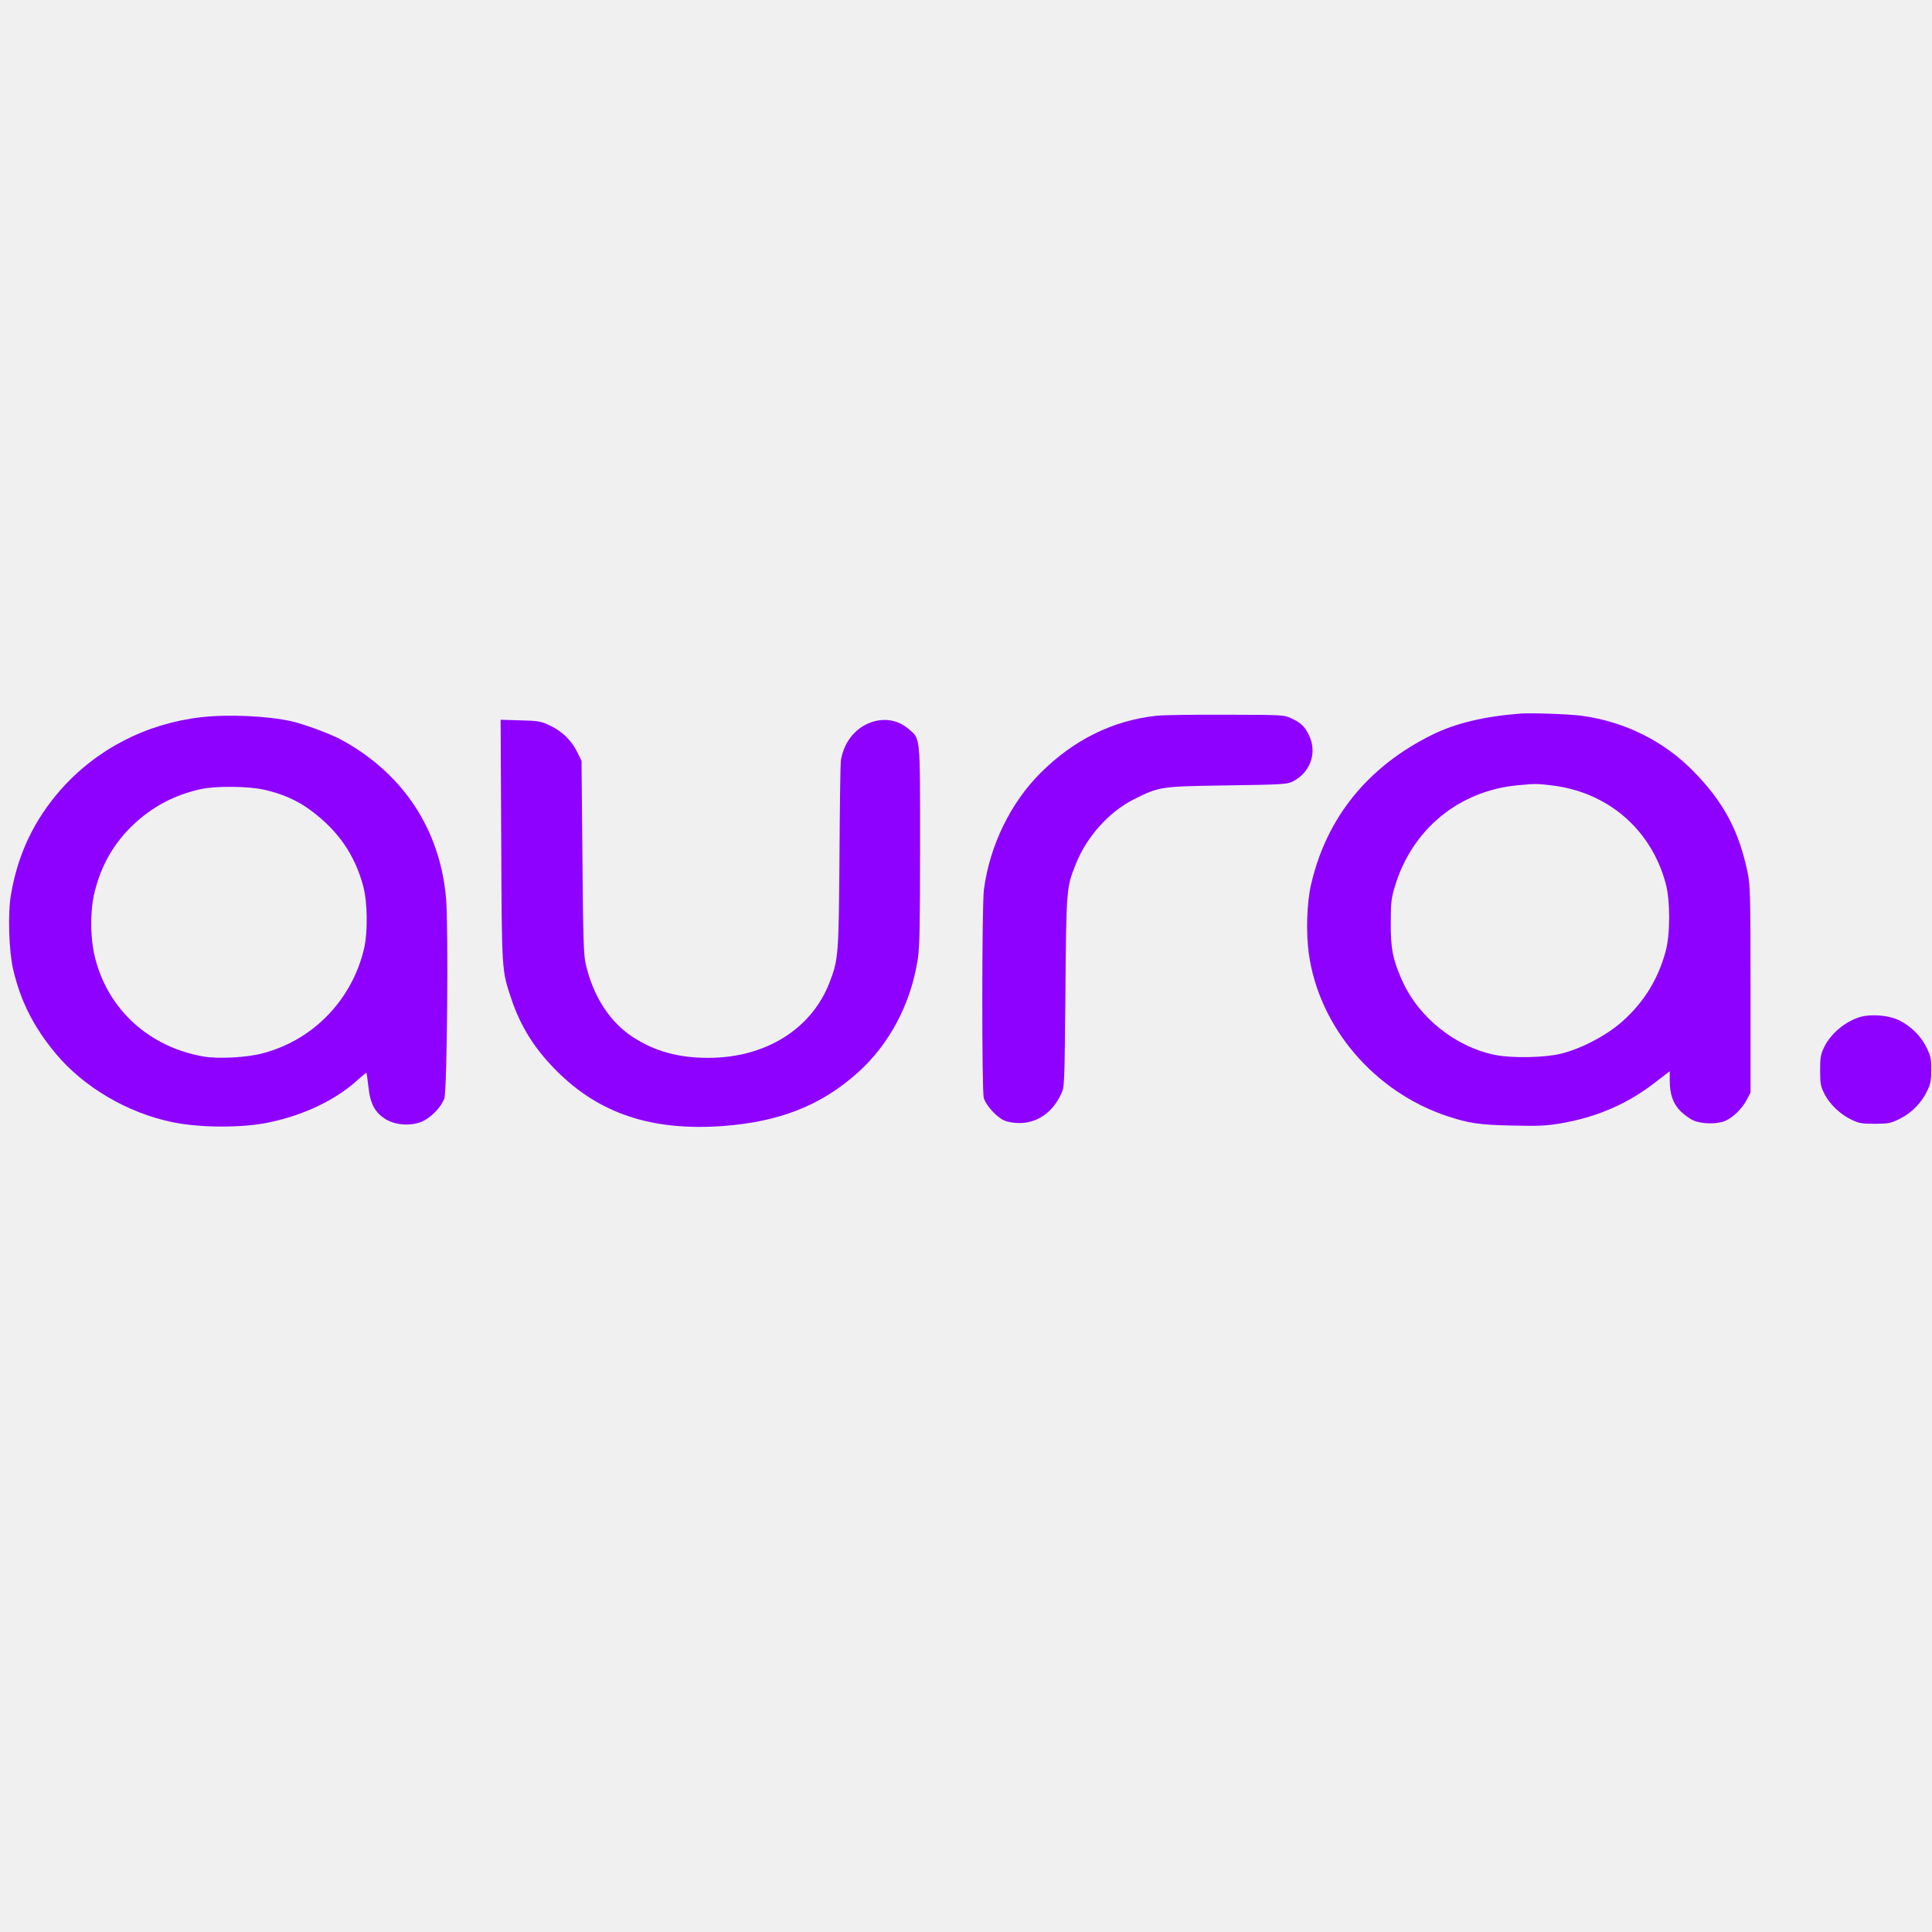
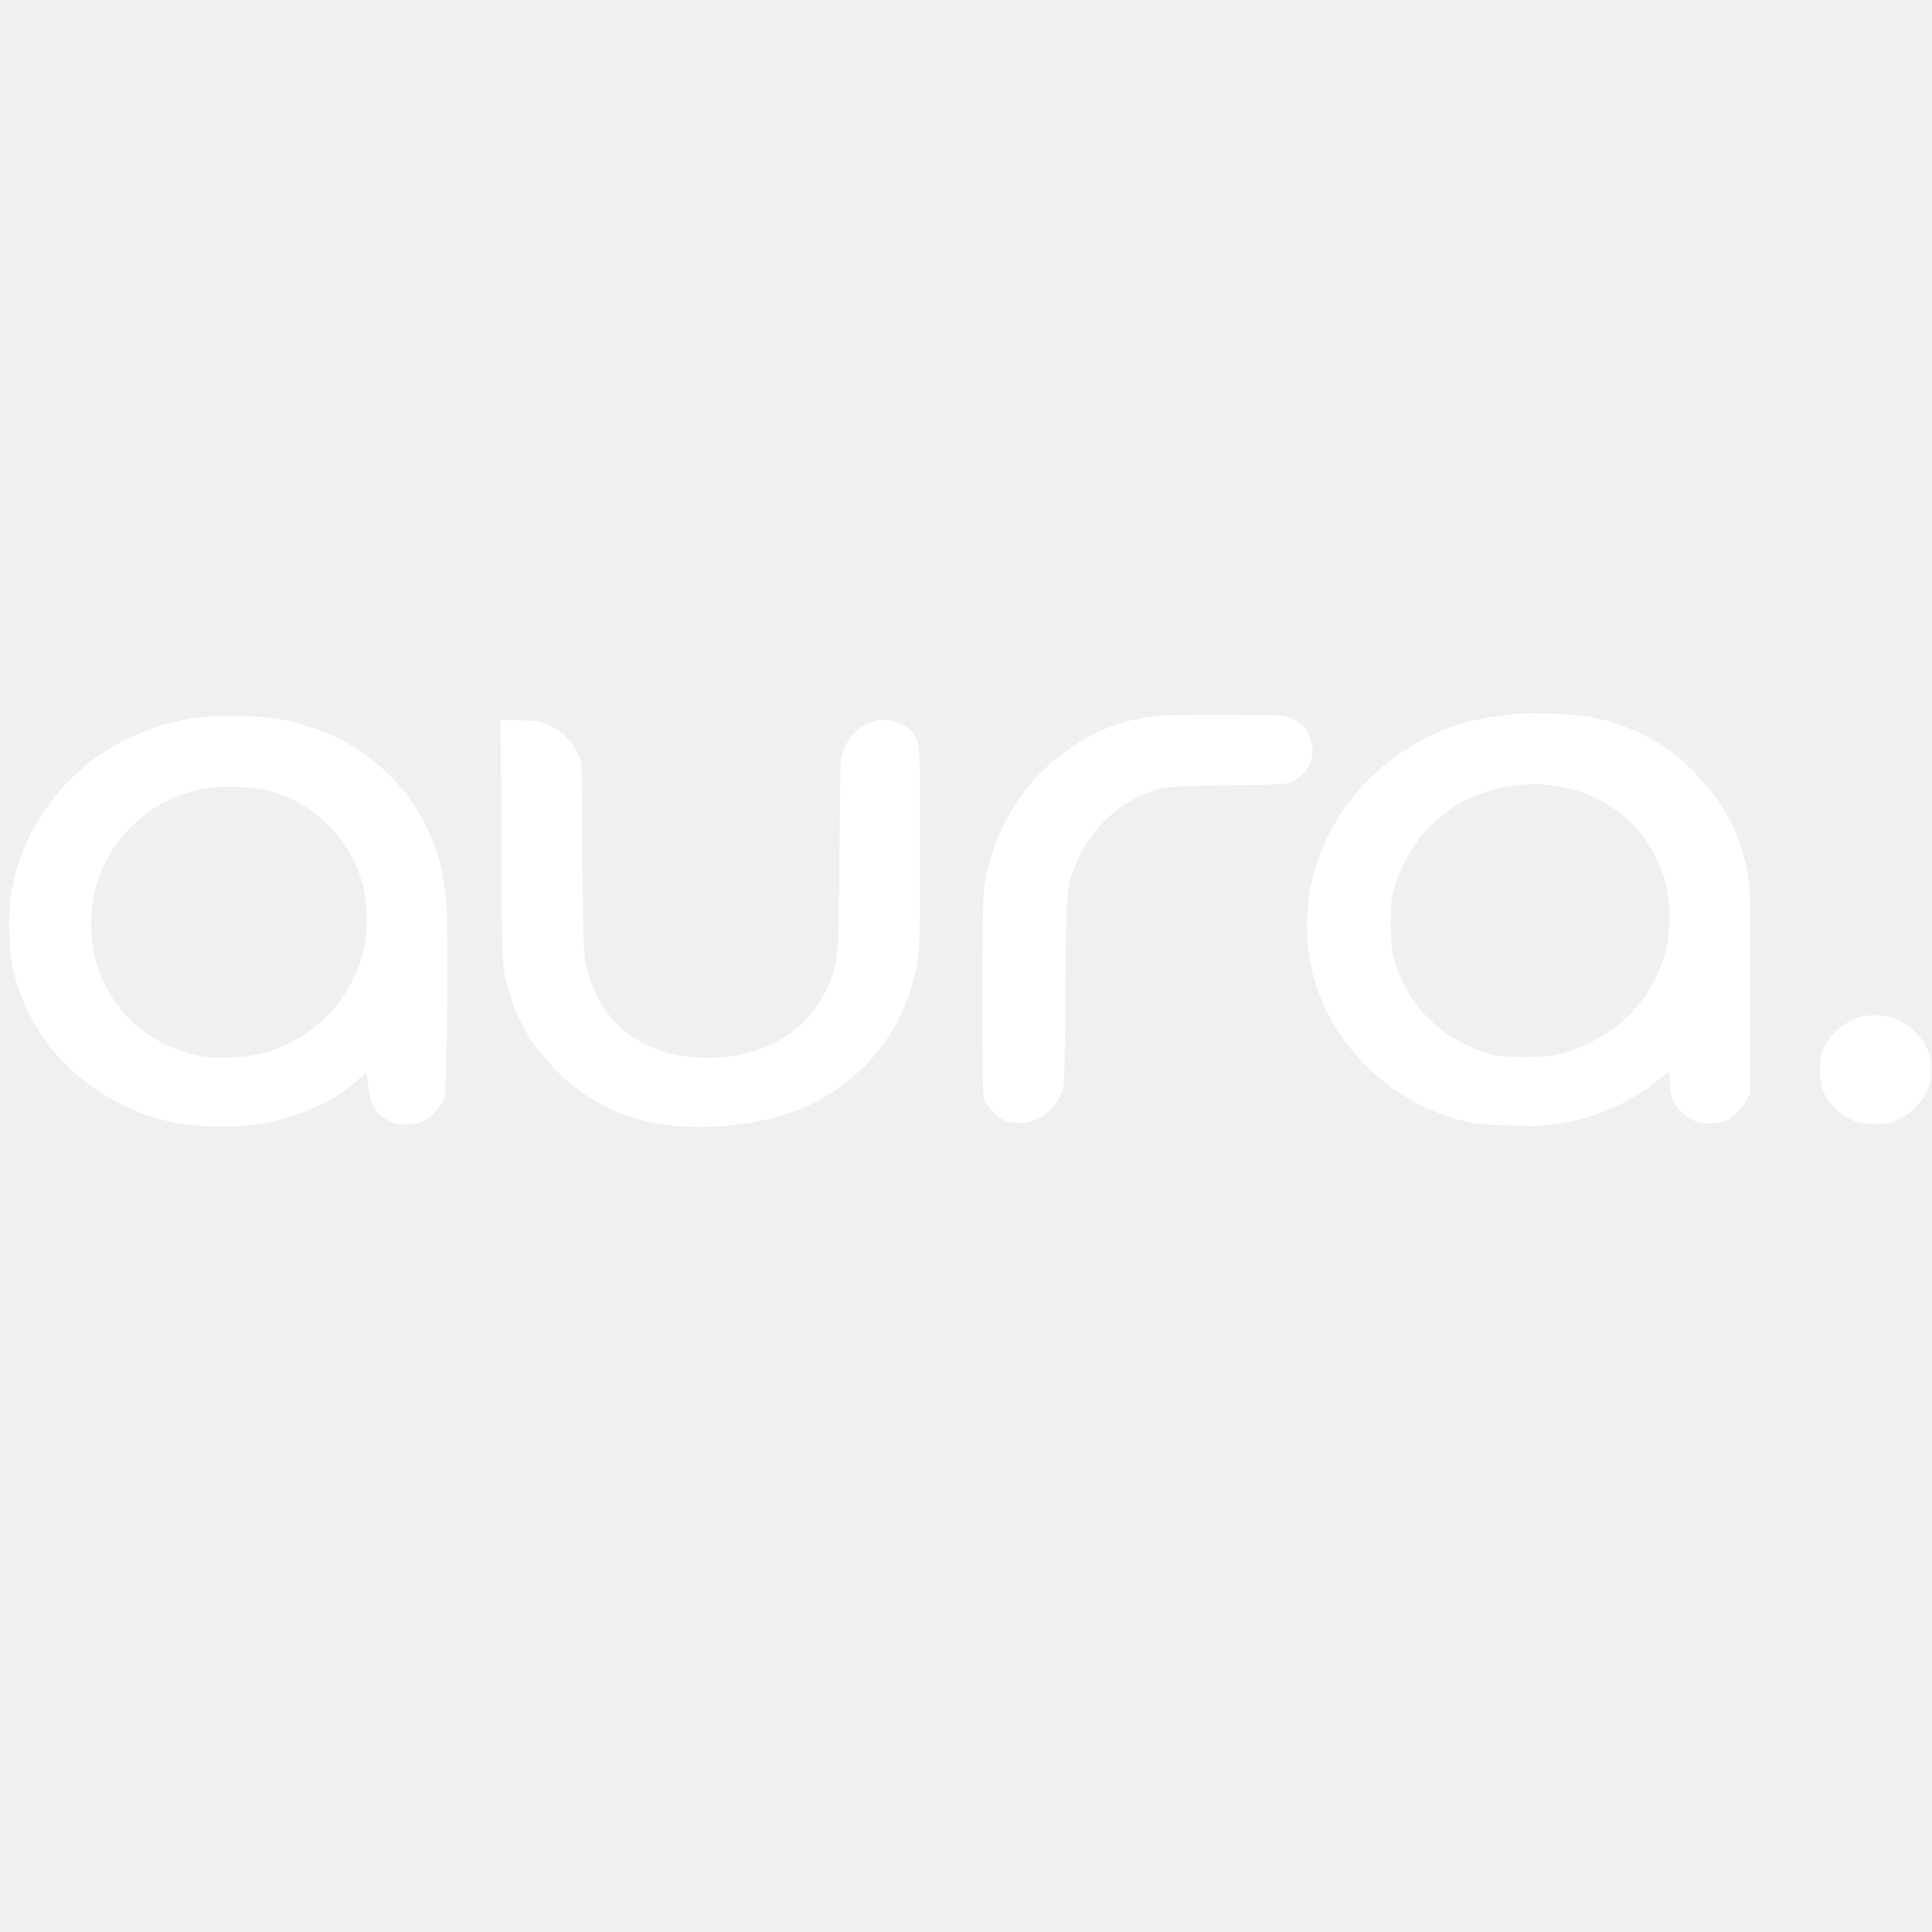
<svg xmlns="http://www.w3.org/2000/svg" version="1.0" width="1304px" height="1304px" viewBox="0 0 1304 1304" preserveAspectRatio="xMidYMid meet">
-   <g transform="translate(0,1304) scale(0.1,-0.1)" fill="#8e00ff" stroke="none">
+   <g transform="translate(0,1304) scale(0.1,-0.1)" fill="#fff" stroke="none">
    <path d="M10265 8224 c-246 -19 -441 -65 -600 -144 -434 -215 -712 -559 -816 -1010 -29 -124 -35 -327 -15 -468 70 -496 442 -932 936 -1096 147 -48 214 -58 435 -63 181 -4 228 -2 330 15 238 41 440 127 623 266 l112 86 0 -63 c0 -93 22 -155 72 -206 24 -24 63 -53 87 -63 55 -25 160 -27 214 -4 54 23 114 82 145 140 l27 51 0 695 c0 631 -2 703 -18 784 -58 285 -162 481 -366 689 -200 205 -466 337 -756 376 -81 11 -337 20 -410 15z m200 -484 c381 -42 677 -293 777 -661 32 -116 32 -345 0 -461 -52 -189 -145 -341 -292 -472 -105 -94 -276 -184 -415 -218 -108 -27 -328 -31 -440 -9 -271 53 -524 256 -634 509 -61 139 -75 210 -74 382 0 139 3 164 27 245 116 388 433 648 831 685 119 11 123 11 220 0z" />
    <path d="M7805 8209 c-294 -32 -557 -162 -780 -384 -204 -203 -344 -490 -384 -788 -14 -103 -15 -1358 -1 -1408 14 -48 84 -127 135 -150 25 -12 64 -19 106 -19 120 0 224 72 281 196 23 49 23 51 29 689 6 701 7 705 70 863 73 184 224 352 390 436 176 88 179 88 634 95 366 5 403 8 438 25 120 60 169 193 113 311 -28 61 -56 87 -121 117 -49 23 -56 23 -440 24 -214 1 -426 -2 -470 -7z" />
    <path d="M1356 8199 c-370 -43 -705 -216 -947 -490 -179 -204 -289 -435 -335 -707 -22 -126 -14 -378 14 -502 51 -218 139 -392 288 -571 188 -226 485 -401 788 -463 187 -39 475 -40 655 -1 236 50 449 152 596 287 31 28 57 49 59 47 1 -2 7 -46 13 -97 12 -113 44 -171 116 -216 67 -41 170 -48 245 -16 61 26 131 99 151 156 19 52 28 1154 12 1346 -39 470 -293 853 -715 1079 -72 38 -243 101 -326 120 -159 37 -432 49 -614 28z m426 -489 c122 -27 227 -73 316 -140 186 -138 297 -300 354 -513 29 -111 31 -307 5 -421 -82 -346 -345 -618 -687 -706 -105 -28 -298 -38 -396 -21 -363 63 -639 311 -730 657 -36 136 -38 326 -4 459 44 176 129 324 257 446 131 125 281 204 459 243 103 22 319 20 426 -4z" />
    <path d="M3383 7369 c4 -895 3 -875 68 -1070 62 -186 157 -338 304 -485 289 -291 645 -409 1124 -374 382 28 664 139 910 360 215 192 361 469 406 770 12 76 15 231 15 765 0 756 3 716 -79 786 -133 115 -344 57 -426 -117 -14 -30 -28 -76 -30 -102 -3 -26 -7 -317 -9 -647 -5 -658 -7 -691 -67 -846 -121 -315 -433 -509 -818 -509 -201 0 -358 43 -506 138 -157 101 -270 274 -321 492 -15 66 -18 157 -23 725 l-6 650 -29 59 c-39 79 -102 140 -184 179 -62 29 -76 32 -200 35 l-133 4 4 -813z" />
    <path d="M12559 6177 c-103 -29 -204 -114 -248 -207 -23 -48 -26 -68 -26 -155 0 -89 3 -106 28 -156 34 -70 109 -142 185 -177 50 -24 69 -27 157 -27 92 1 105 3 166 33 79 38 149 109 187 190 23 48 27 71 27 142 0 76 -4 93 -33 152 -38 77 -106 144 -187 183 -65 32 -184 42 -256 22z" />
  </g>
</svg>
